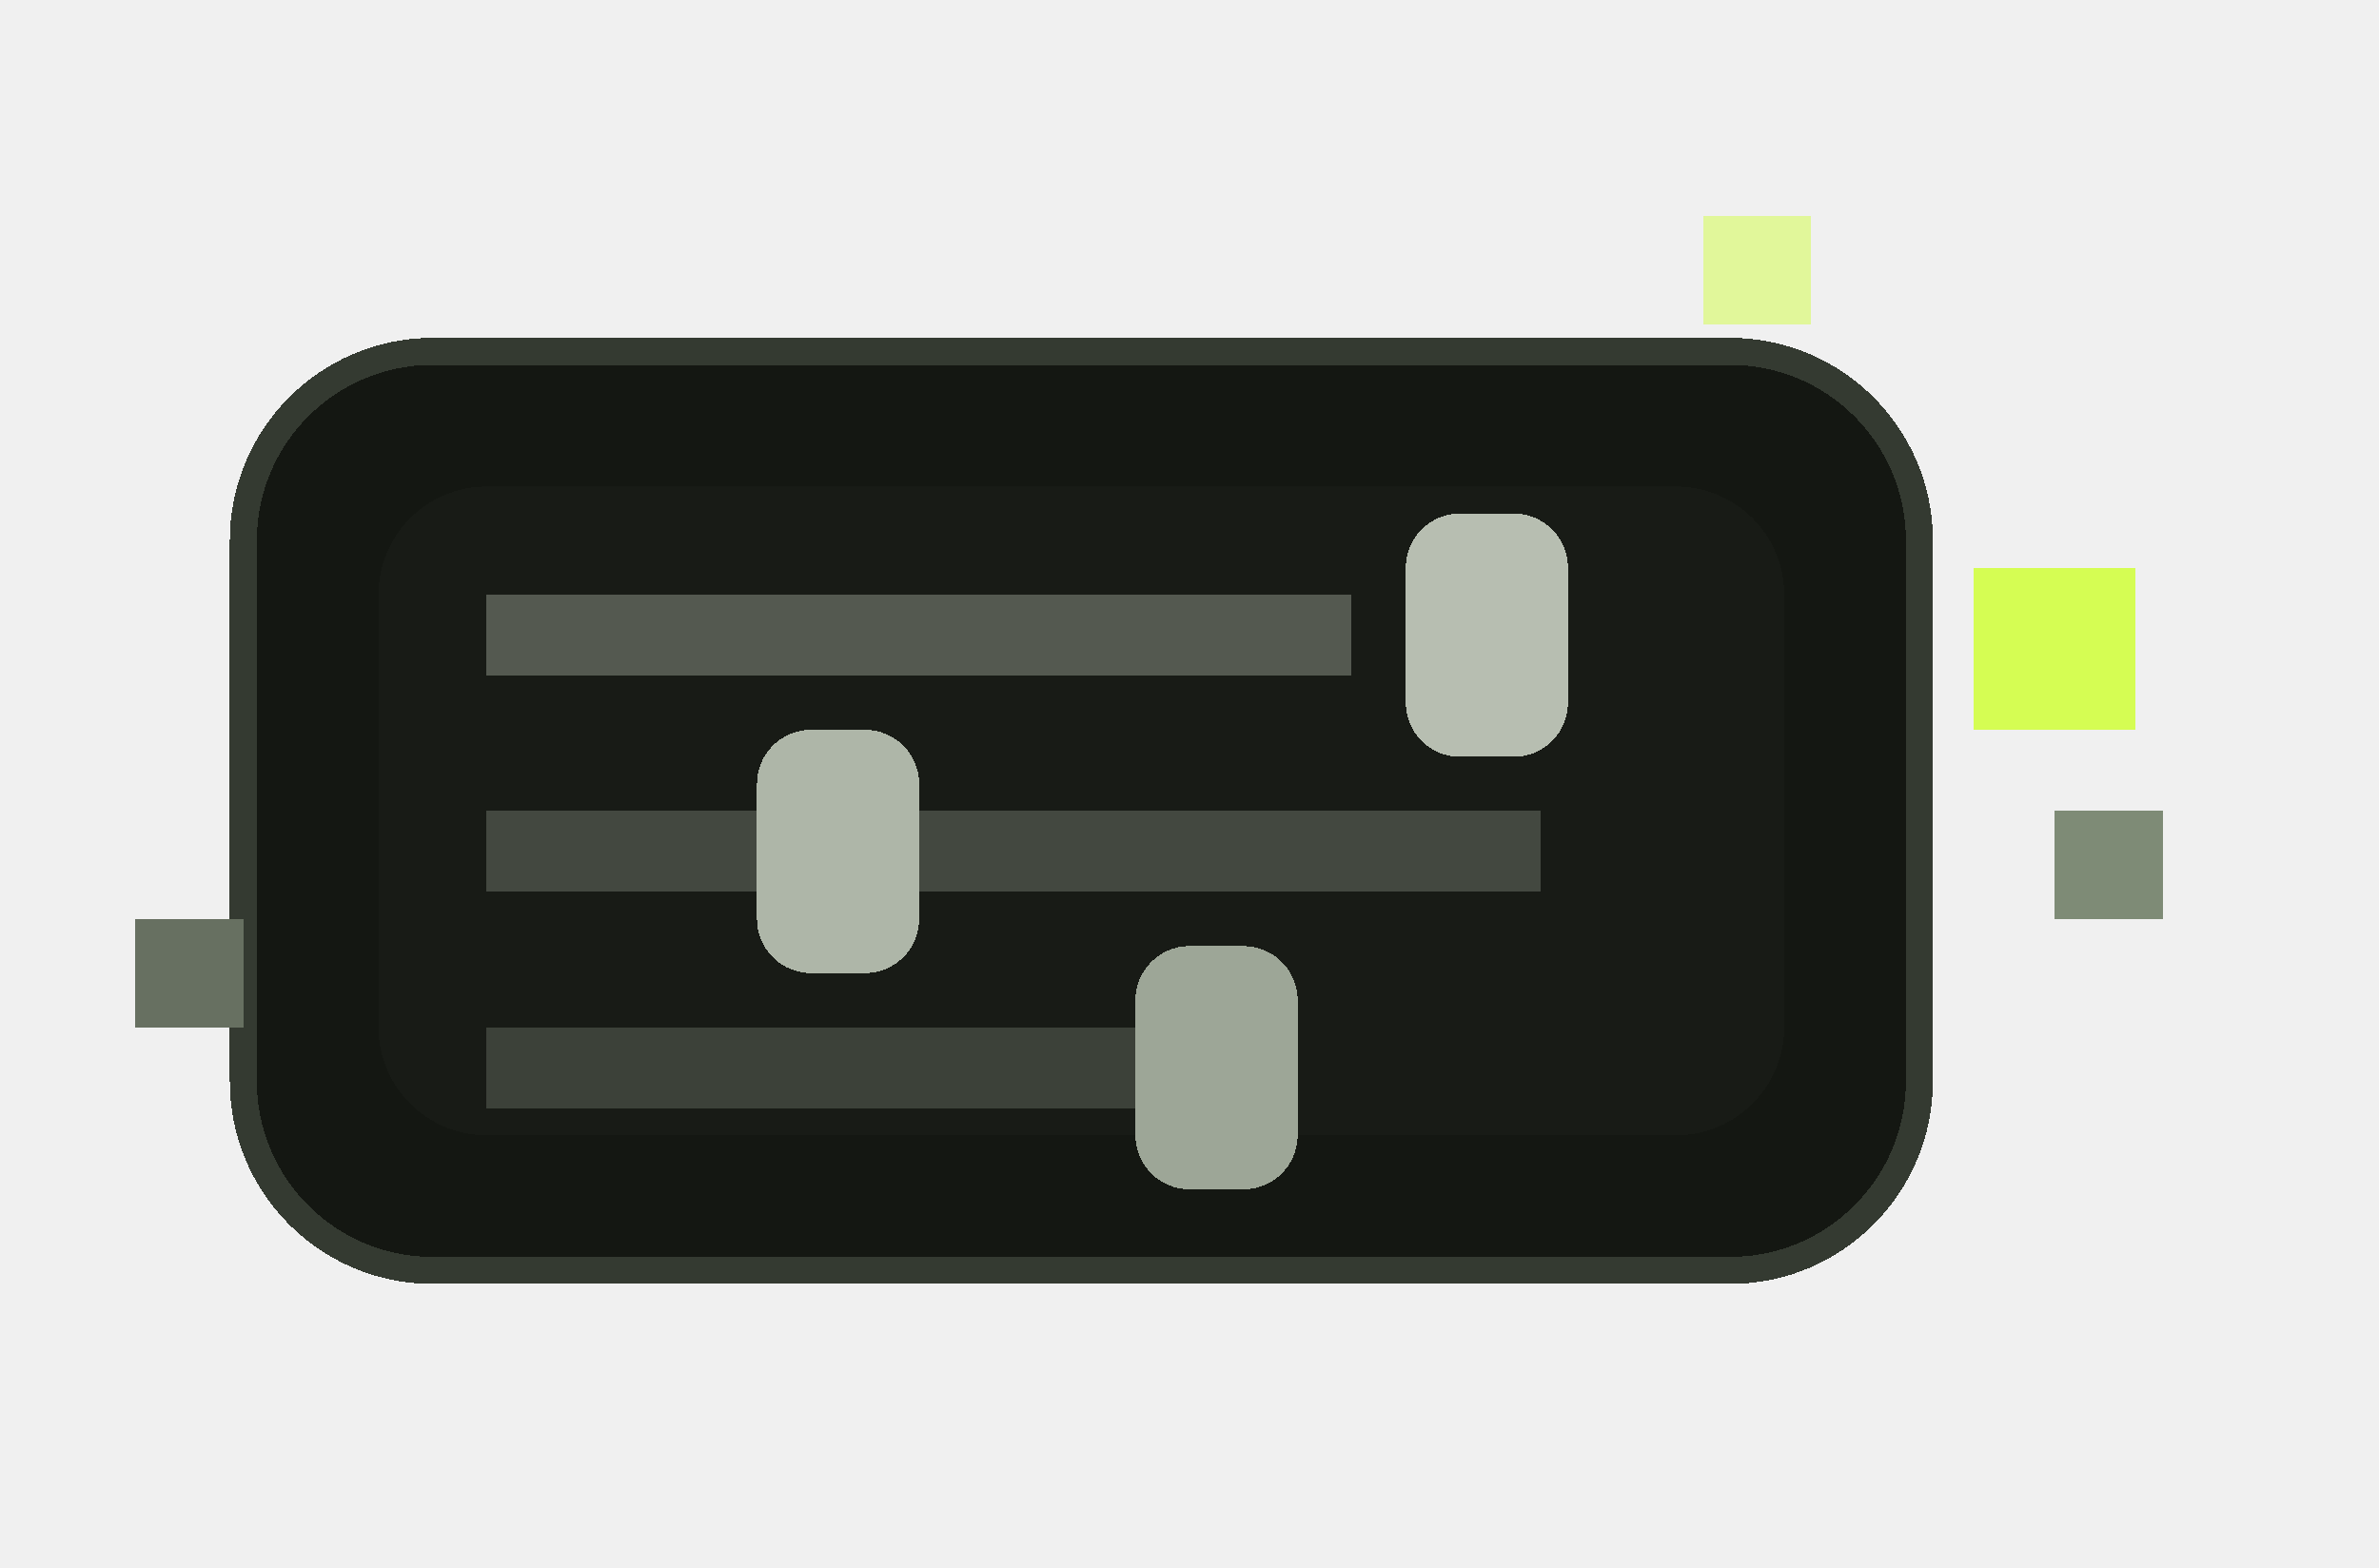
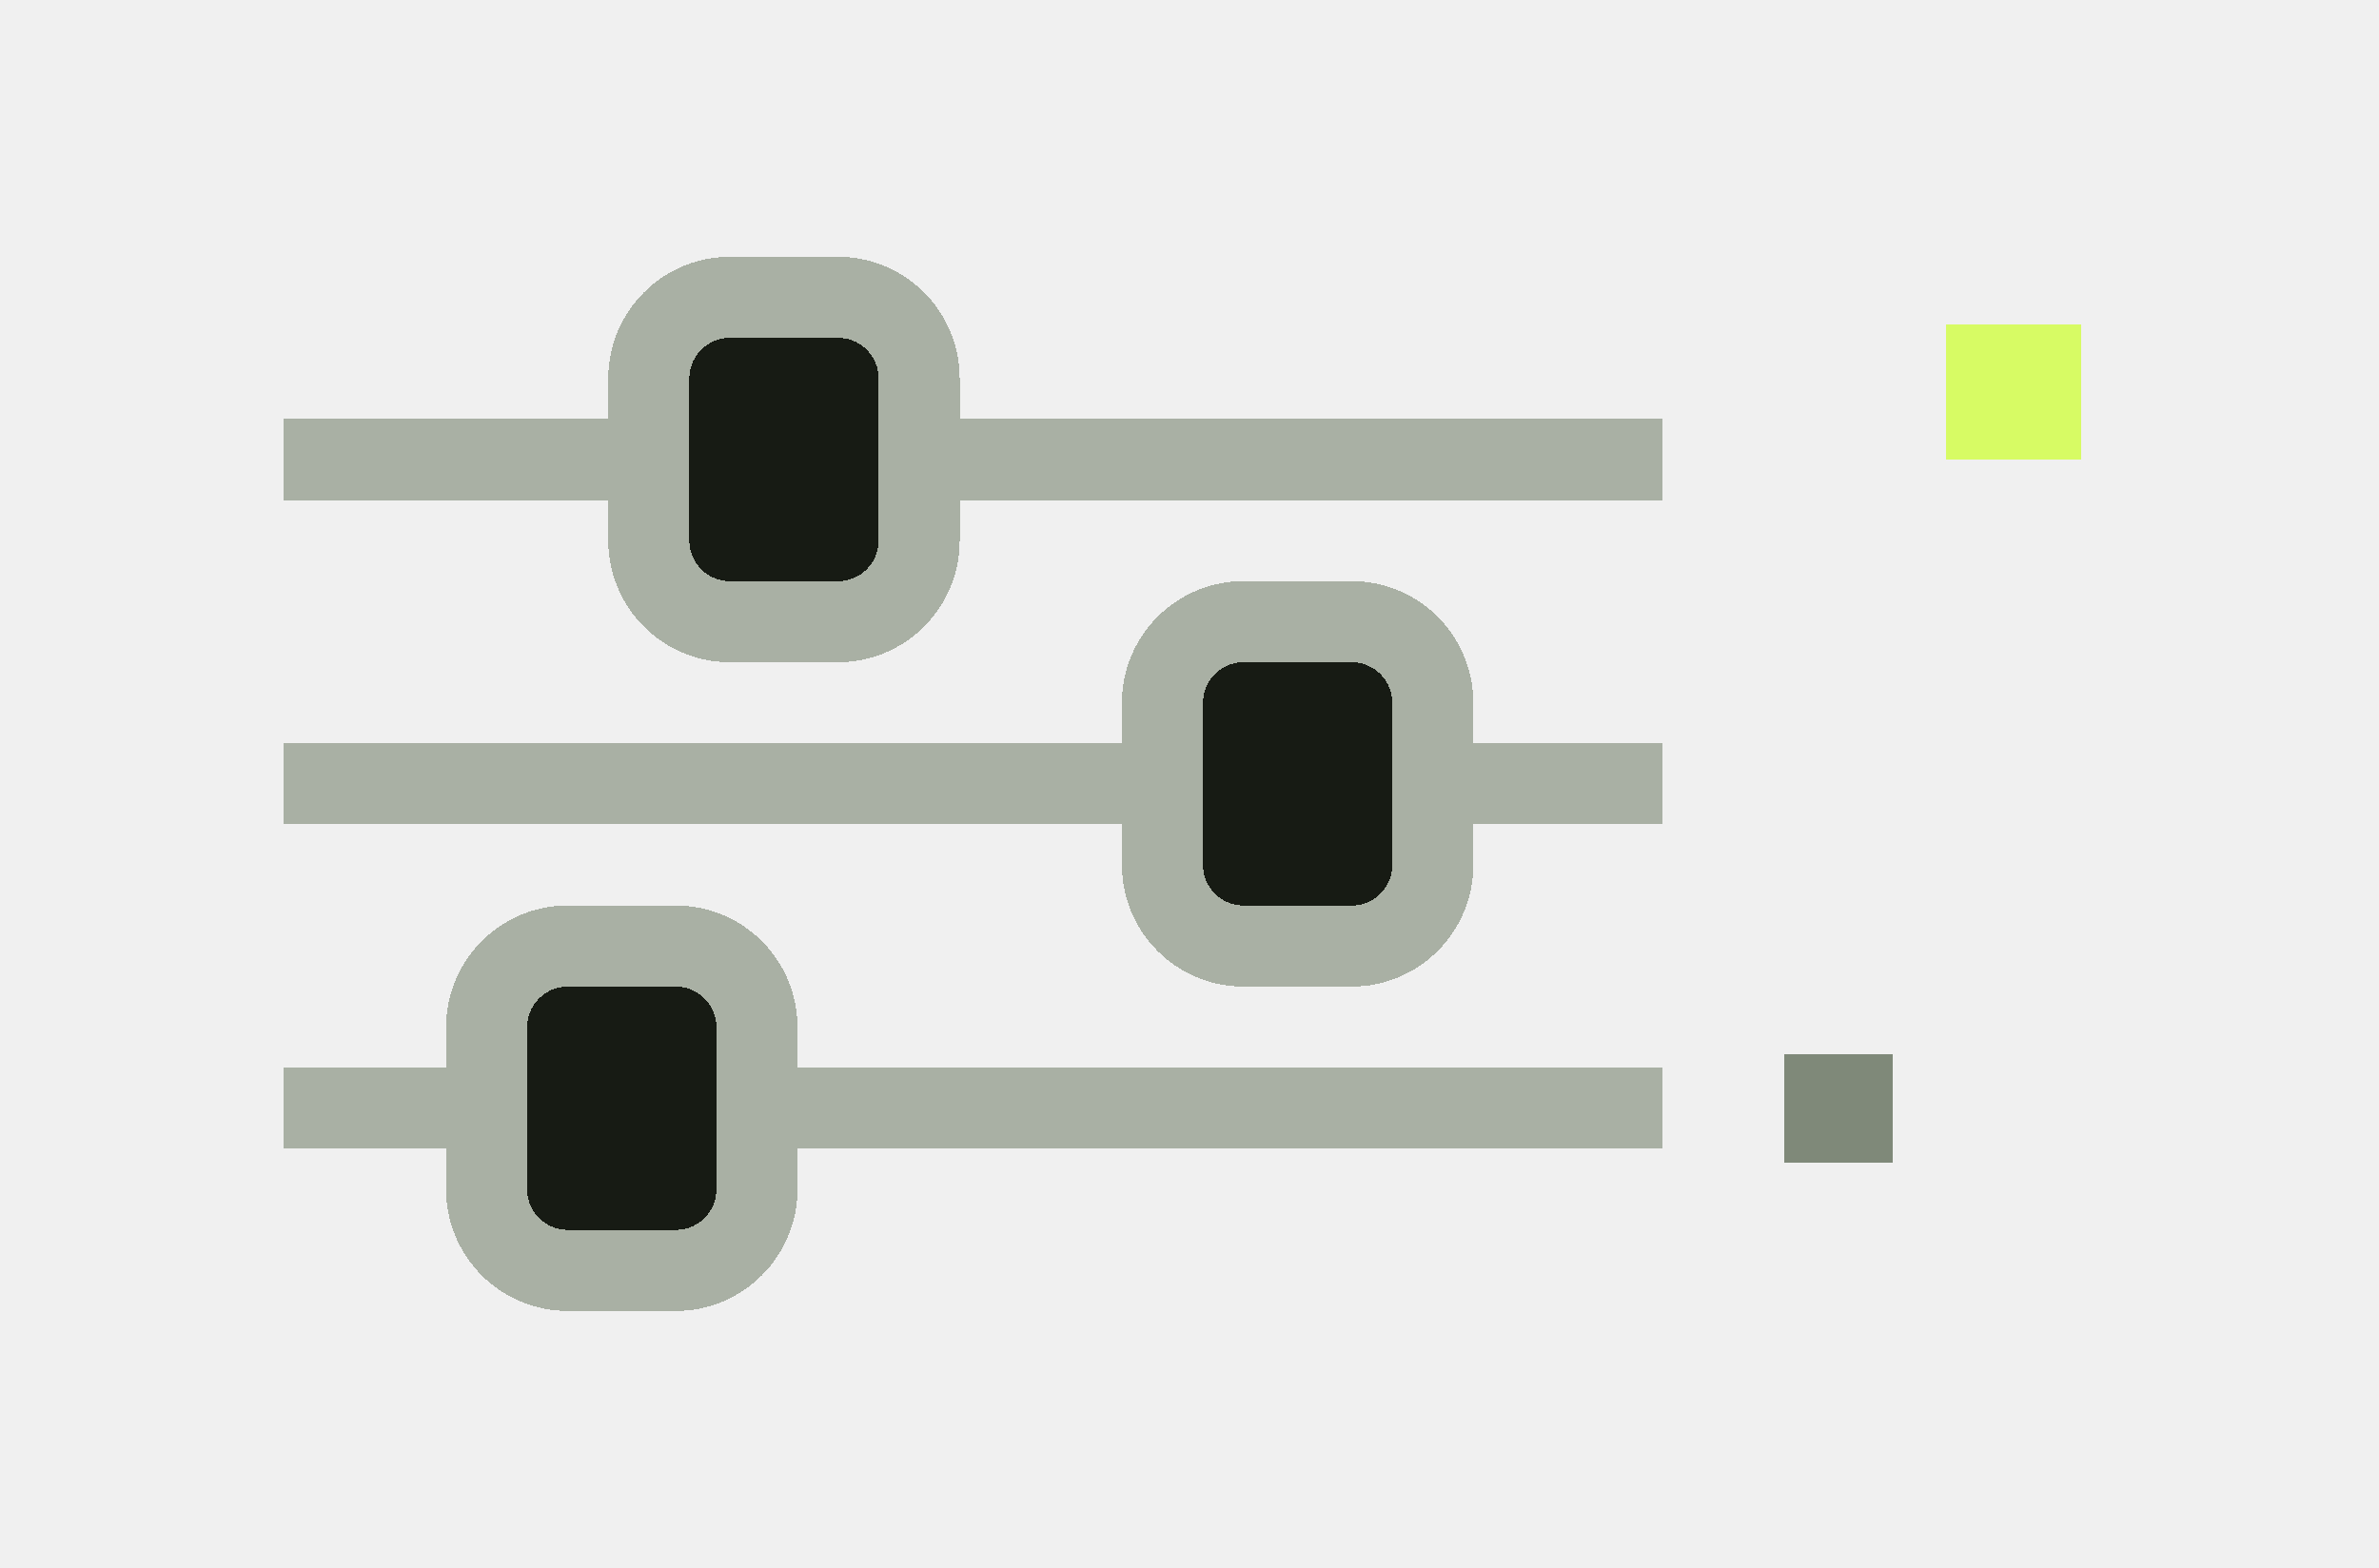
<svg xmlns="http://www.w3.org/2000/svg" viewBox="0 0 88 58" shape-rendering="crispEdges">
-   <rect x="9" y="13" width="62" height="34" rx="7" fill="#141712" stroke="#343A31" />
-   <rect x="14" y="18" width="52" height="24" rx="4" fill="#FFFFFF" opacity=".018" />
-   <rect x="18" y="22" width="32" height="3" fill="#A6ADA0" opacity=".42" />
-   <rect x="52" y="19" width="6" height="9" rx="2" fill="#B7BEB1" />
-   <rect x="18" y="30" width="39" height="3" fill="#7F867A" opacity=".42" />
-   <rect x="28" y="27" width="6" height="9" rx="2" fill="#AEB6A8" />
-   <rect x="18" y="38" width="28" height="3" fill="#6E756A" opacity=".42" />
-   <rect x="42" y="35" width="6" height="9" rx="2" fill="#9DA697" />
-   <rect x="73" y="21" width="6" height="6" fill="#CFFF35" opacity=".84" />
-   <rect x="76" y="30" width="4" height="4" fill="#7E8B76" />
-   <rect x="5" y="34" width="4" height="4" fill="#677061" />
-   <rect x="63" y="8" width="4" height="4" fill="#CFFF35" opacity=".46" />
+   <g fill="none" stroke="#A9B0A4" stroke-width="3" stroke-linecap="square">
+     <path d="M12 17h48" />
+     <path d="M12 29h48" />
+     <path d="M12 41h48" />
+   </g>
+   <g fill="#171B14" stroke="#A9B0A4" stroke-width="3">
+     <rect x="24" y="11" width="10" height="12" rx="3" />
+     <rect x="43" y="23" width="10" height="12" rx="3" />
+     <rect x="18" y="35" width="10" height="12" rx="3" />
+   </g>
+   <rect x="72" y="12" width="5" height="5" fill="#CFFF35" opacity=".75" />
+   <rect x="66" y="39" width="4" height="4" fill="#7F8979" />
</svg>
